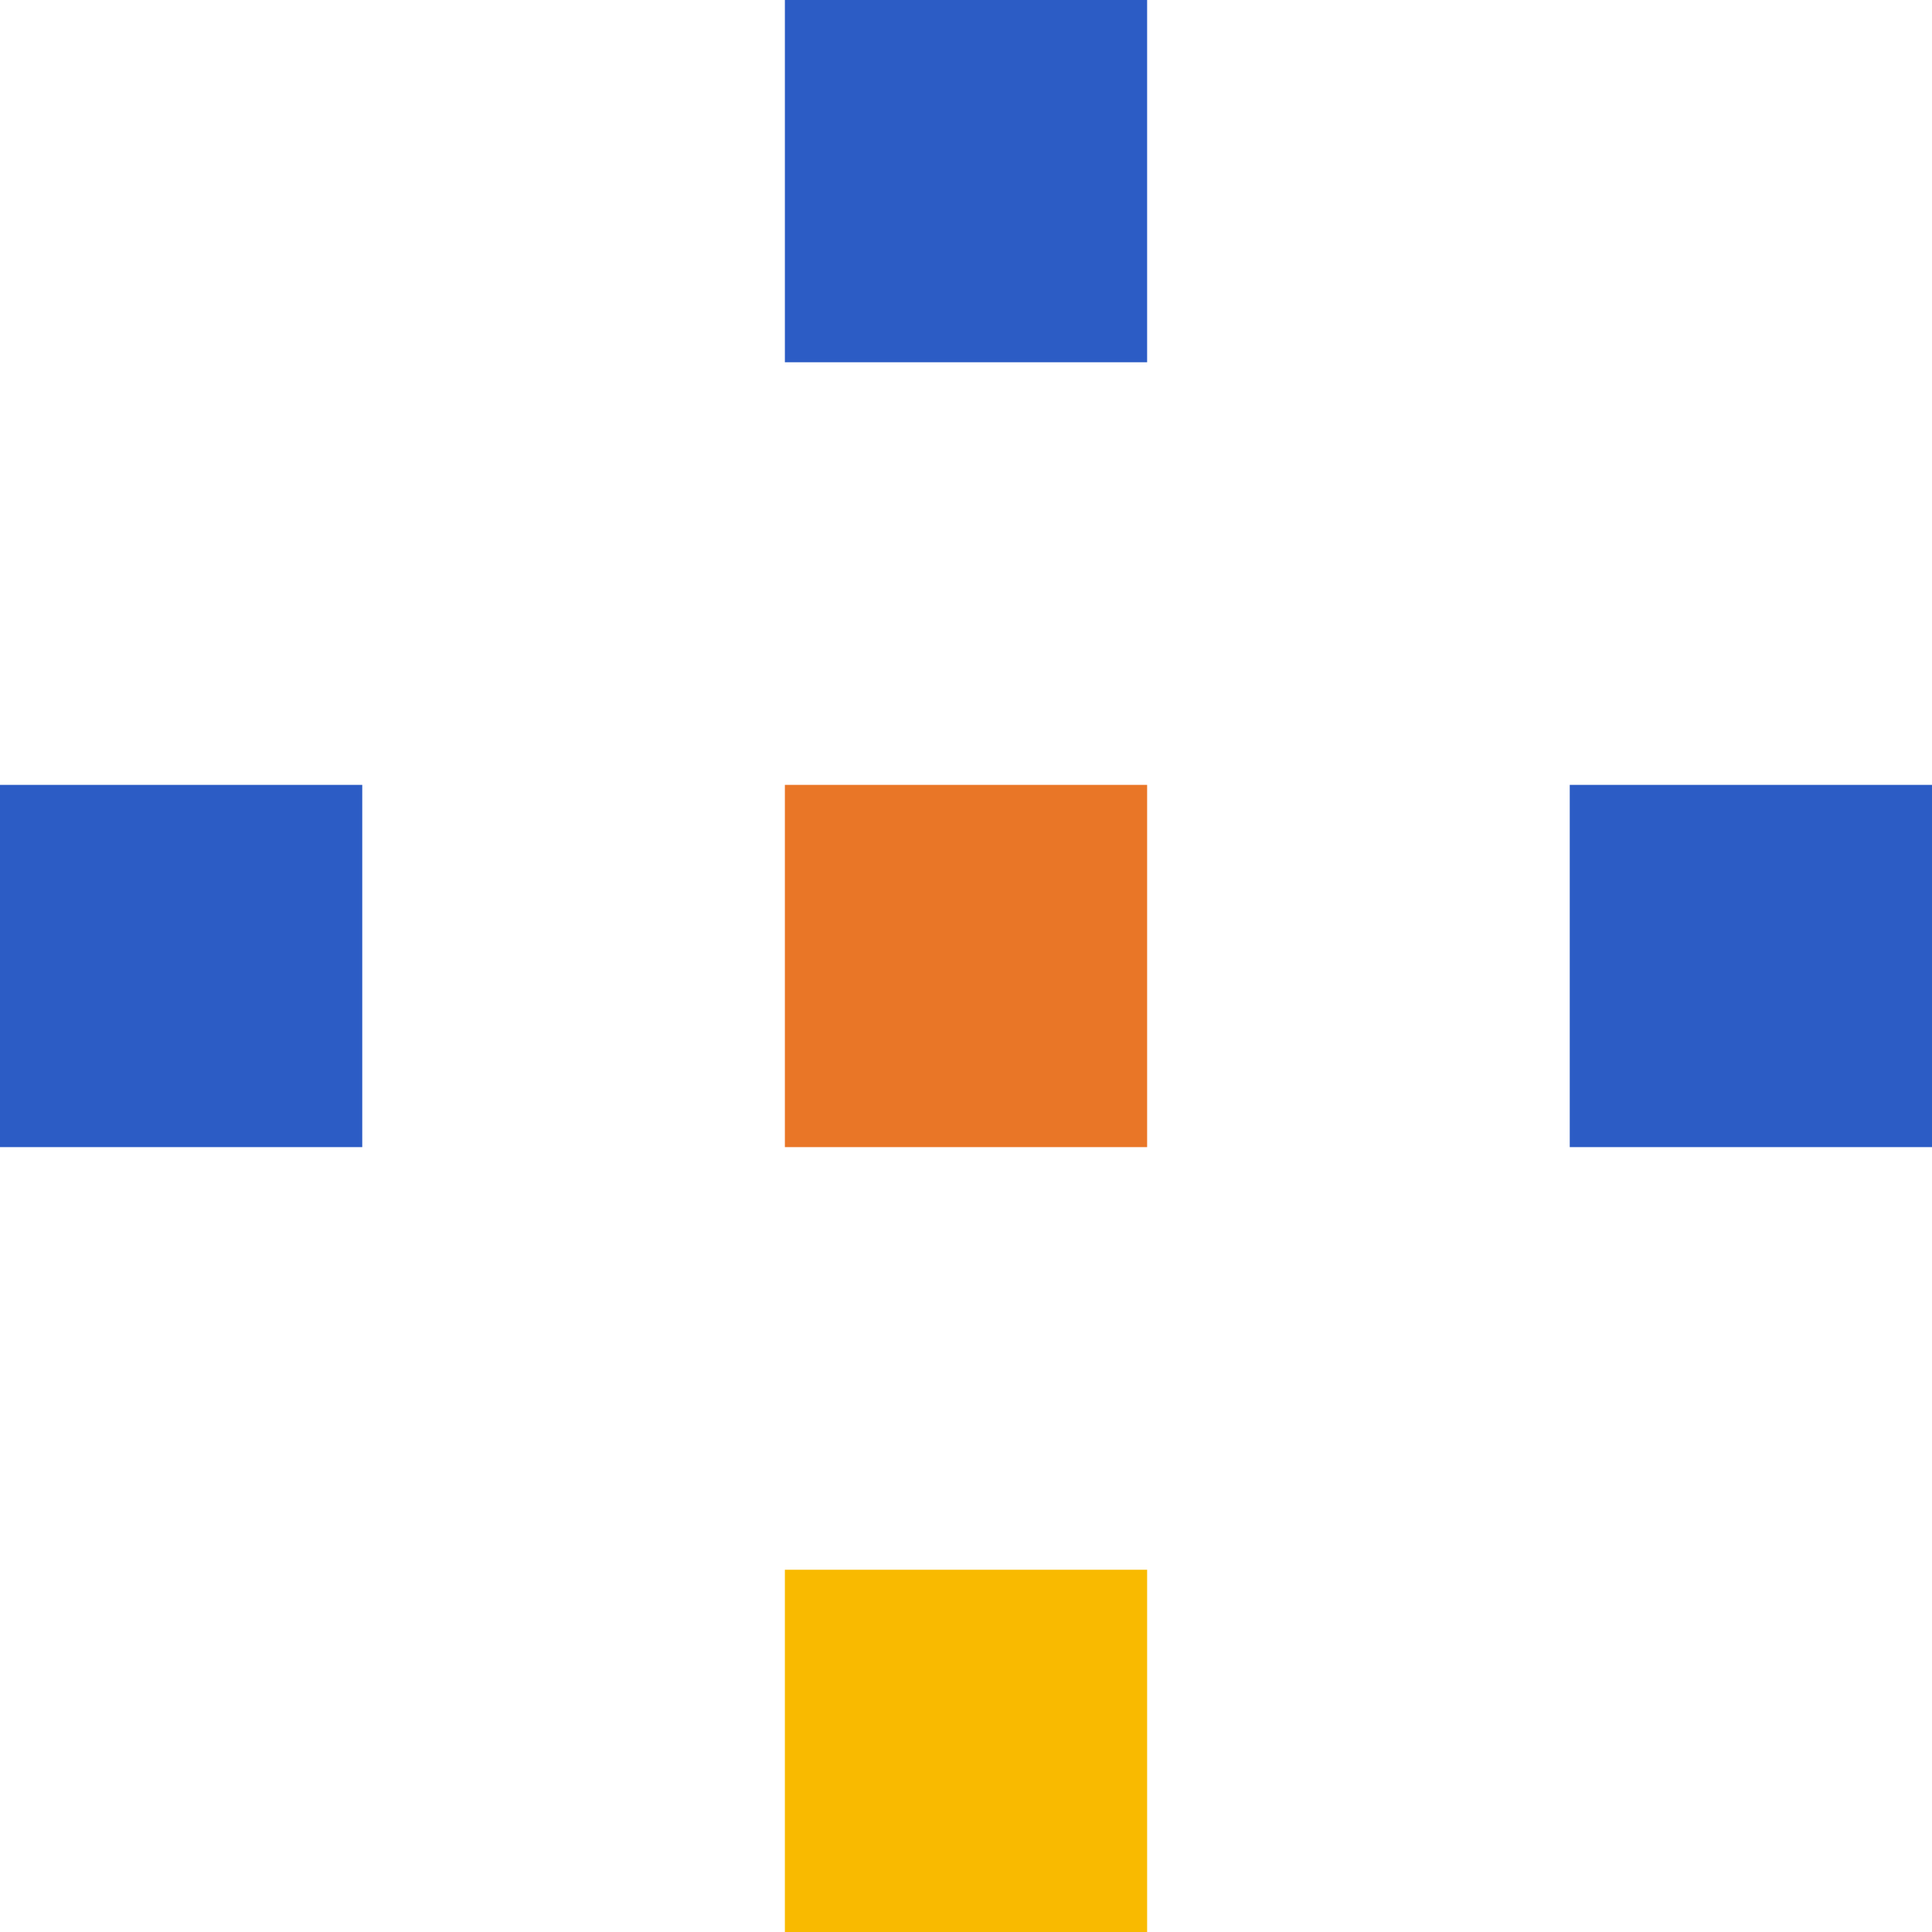
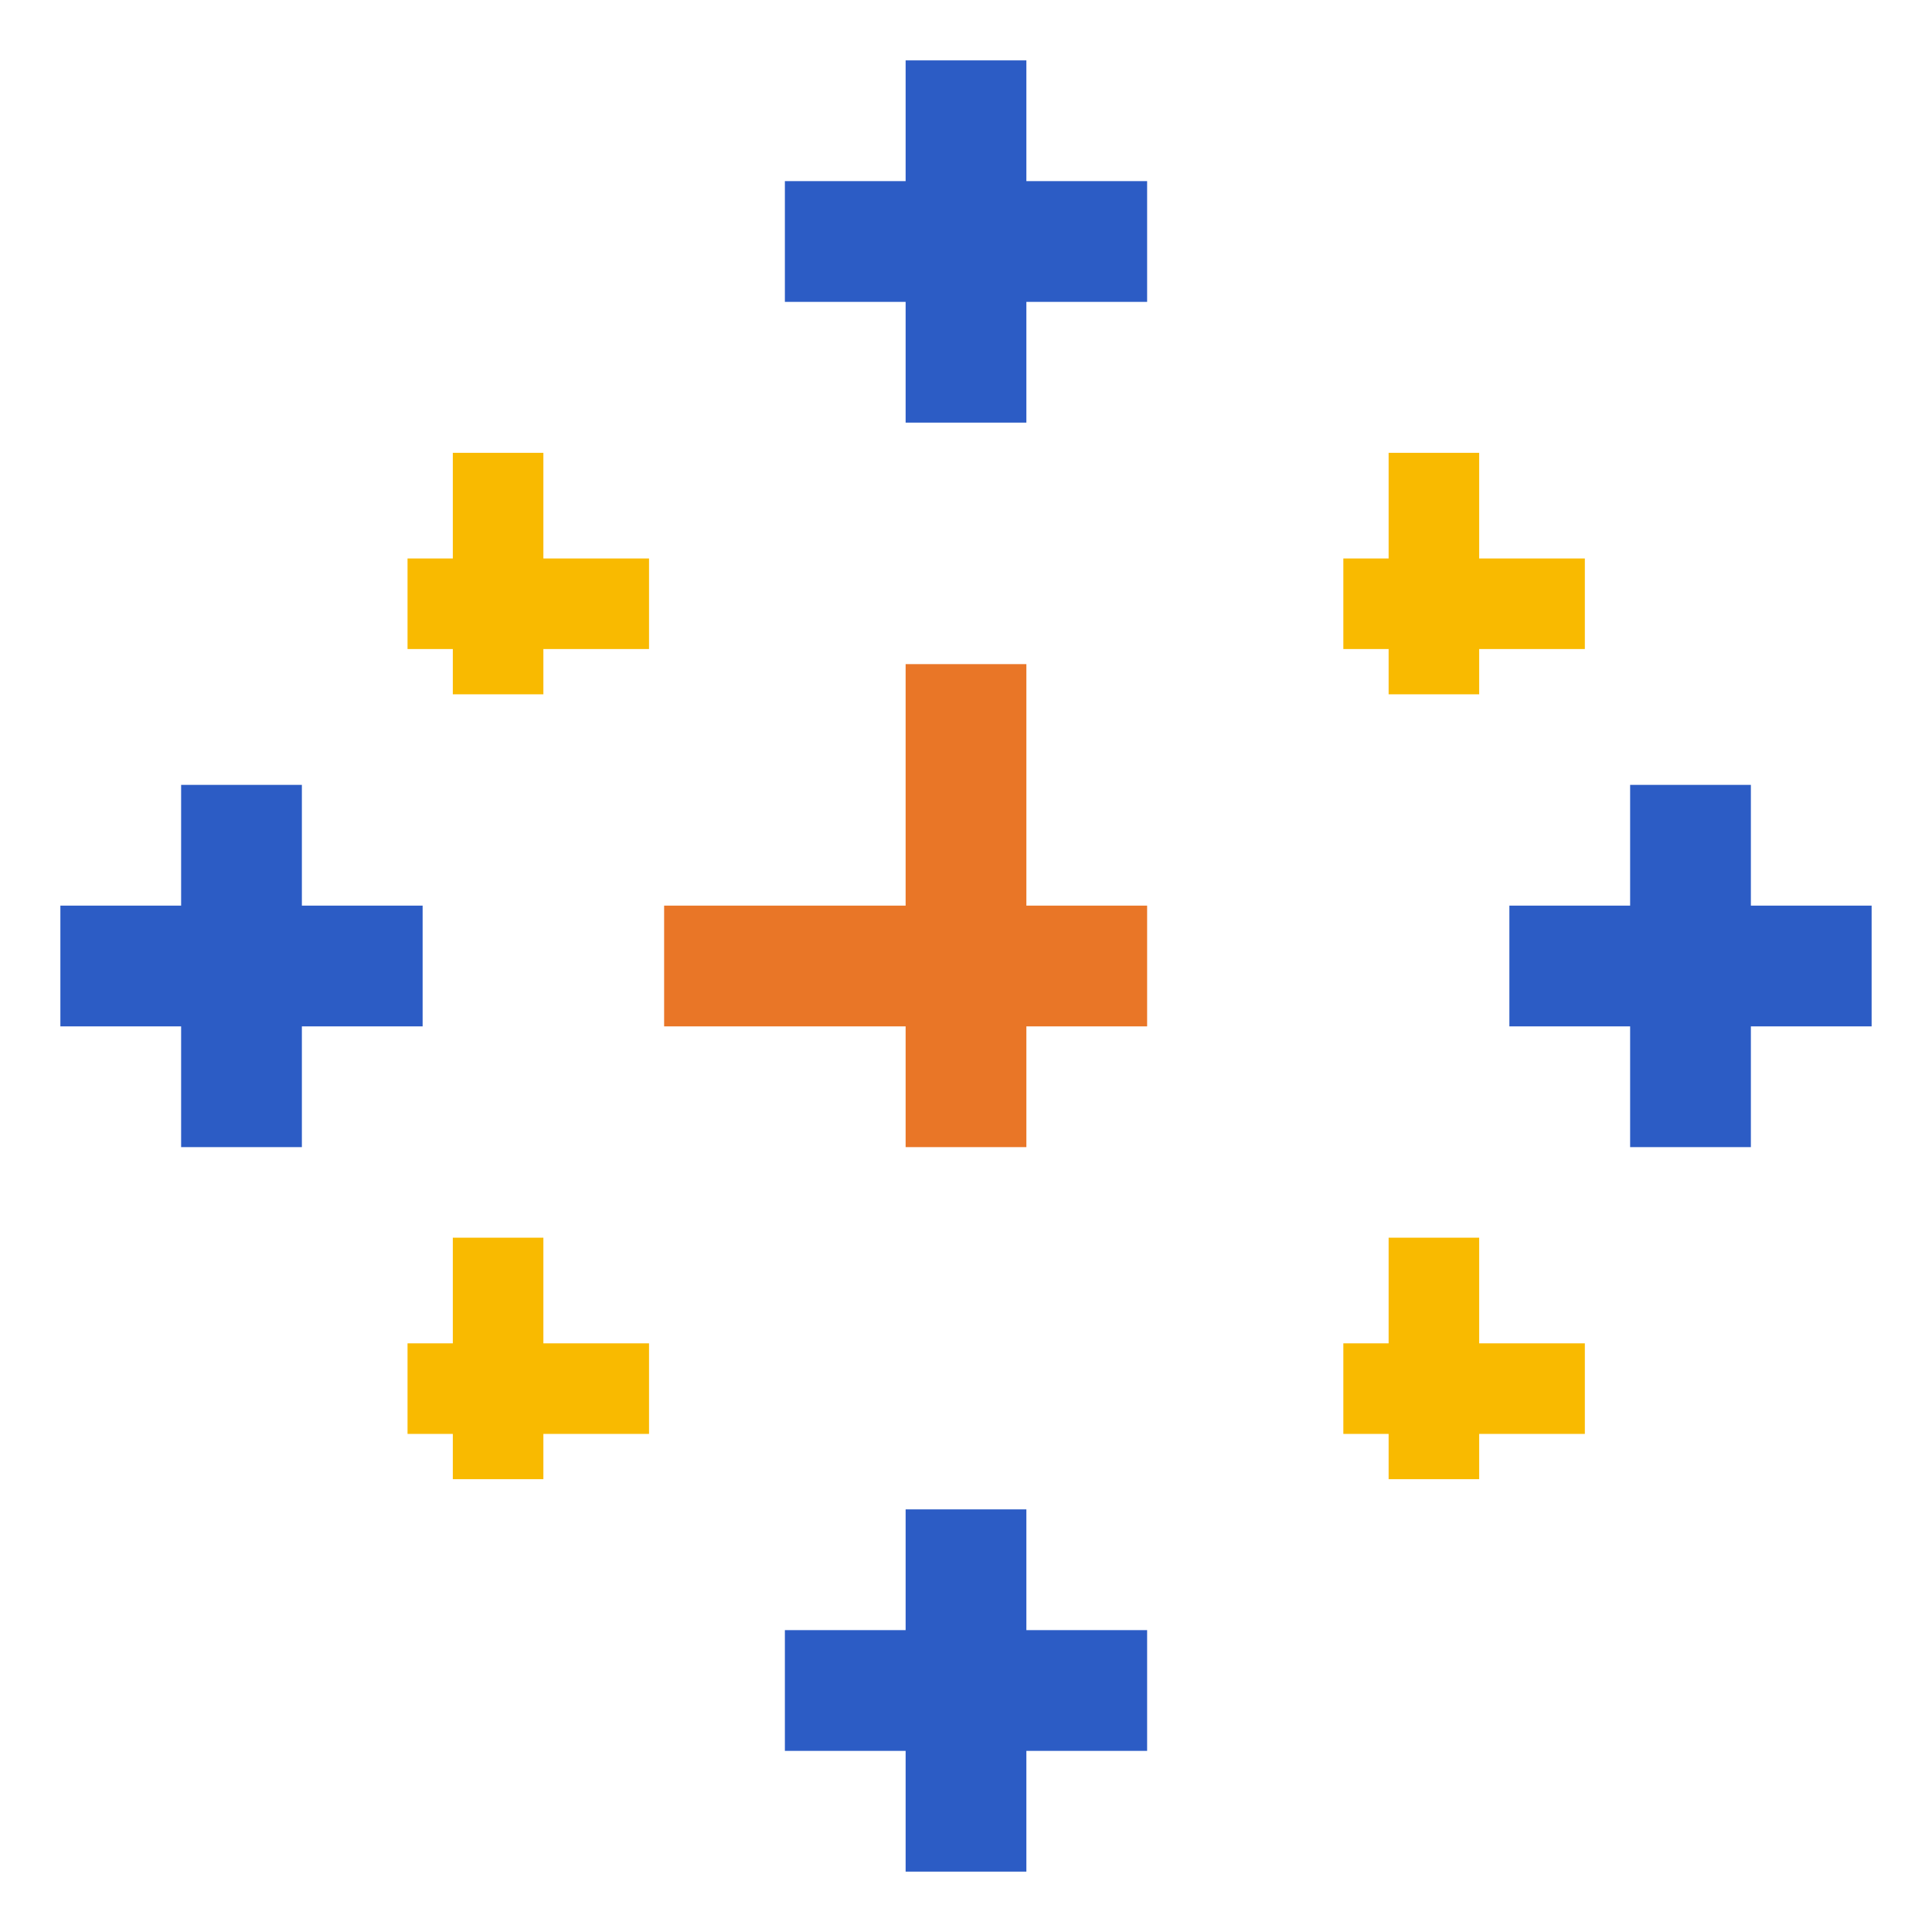
<svg xmlns="http://www.w3.org/2000/svg" viewBox="0 0 128 128">
-   <rect width="24" height="24" x="52" y="0" fill="#2c5cc5" />
-   <rect width="24" height="24" x="52" y="52" fill="#e97627" />
-   <rect width="24" height="24" x="52" y="104" fill="#f9ba00" />
-   <rect width="24" height="24" x="0" y="52" fill="#2c5cc5" />
-   <rect width="24" height="24" x="104" y="52" fill="#2c5cc5" />
+   <g fill="#2c5cc5">
+     <rect x="60" y="4" width="8" height="24" />
+     <rect x="52" y="12" width="24" height="8" />
+     <rect x="60" y="100" width="8" height="24" />
+     <rect x="52" y="108" width="24" height="8" />
+     <rect x="4" y="60" width="24" height="8" />
+     <rect x="12" y="52" width="8" height="24" />
+     <rect x="100" y="60" width="24" height="8" />
+     <rect x="108" y="52" width="8" height="24" />
+   </g>
+   <g fill="#e97627">
+     <rect x="60" y="44" width="8" height="32" />
+     <rect x="44" y="60" width="32" height="8" />
+   </g>
+   <g fill="#f9ba00">
+     <rect x="30" y="30" width="6" height="16" />
+     <rect x="27" y="37" width="16" height="6" />
+     <rect x="92" y="30" width="6" height="16" />
+     <rect x="89" y="37" width="16" height="6" />
+     <rect x="30" y="82" width="6" height="16" />
+     <rect x="27" y="89" width="16" height="6" />
+     <rect x="92" y="82" width="6" height="16" />
+     <rect x="89" y="89" width="16" height="6" />
+   </g>
</svg>
